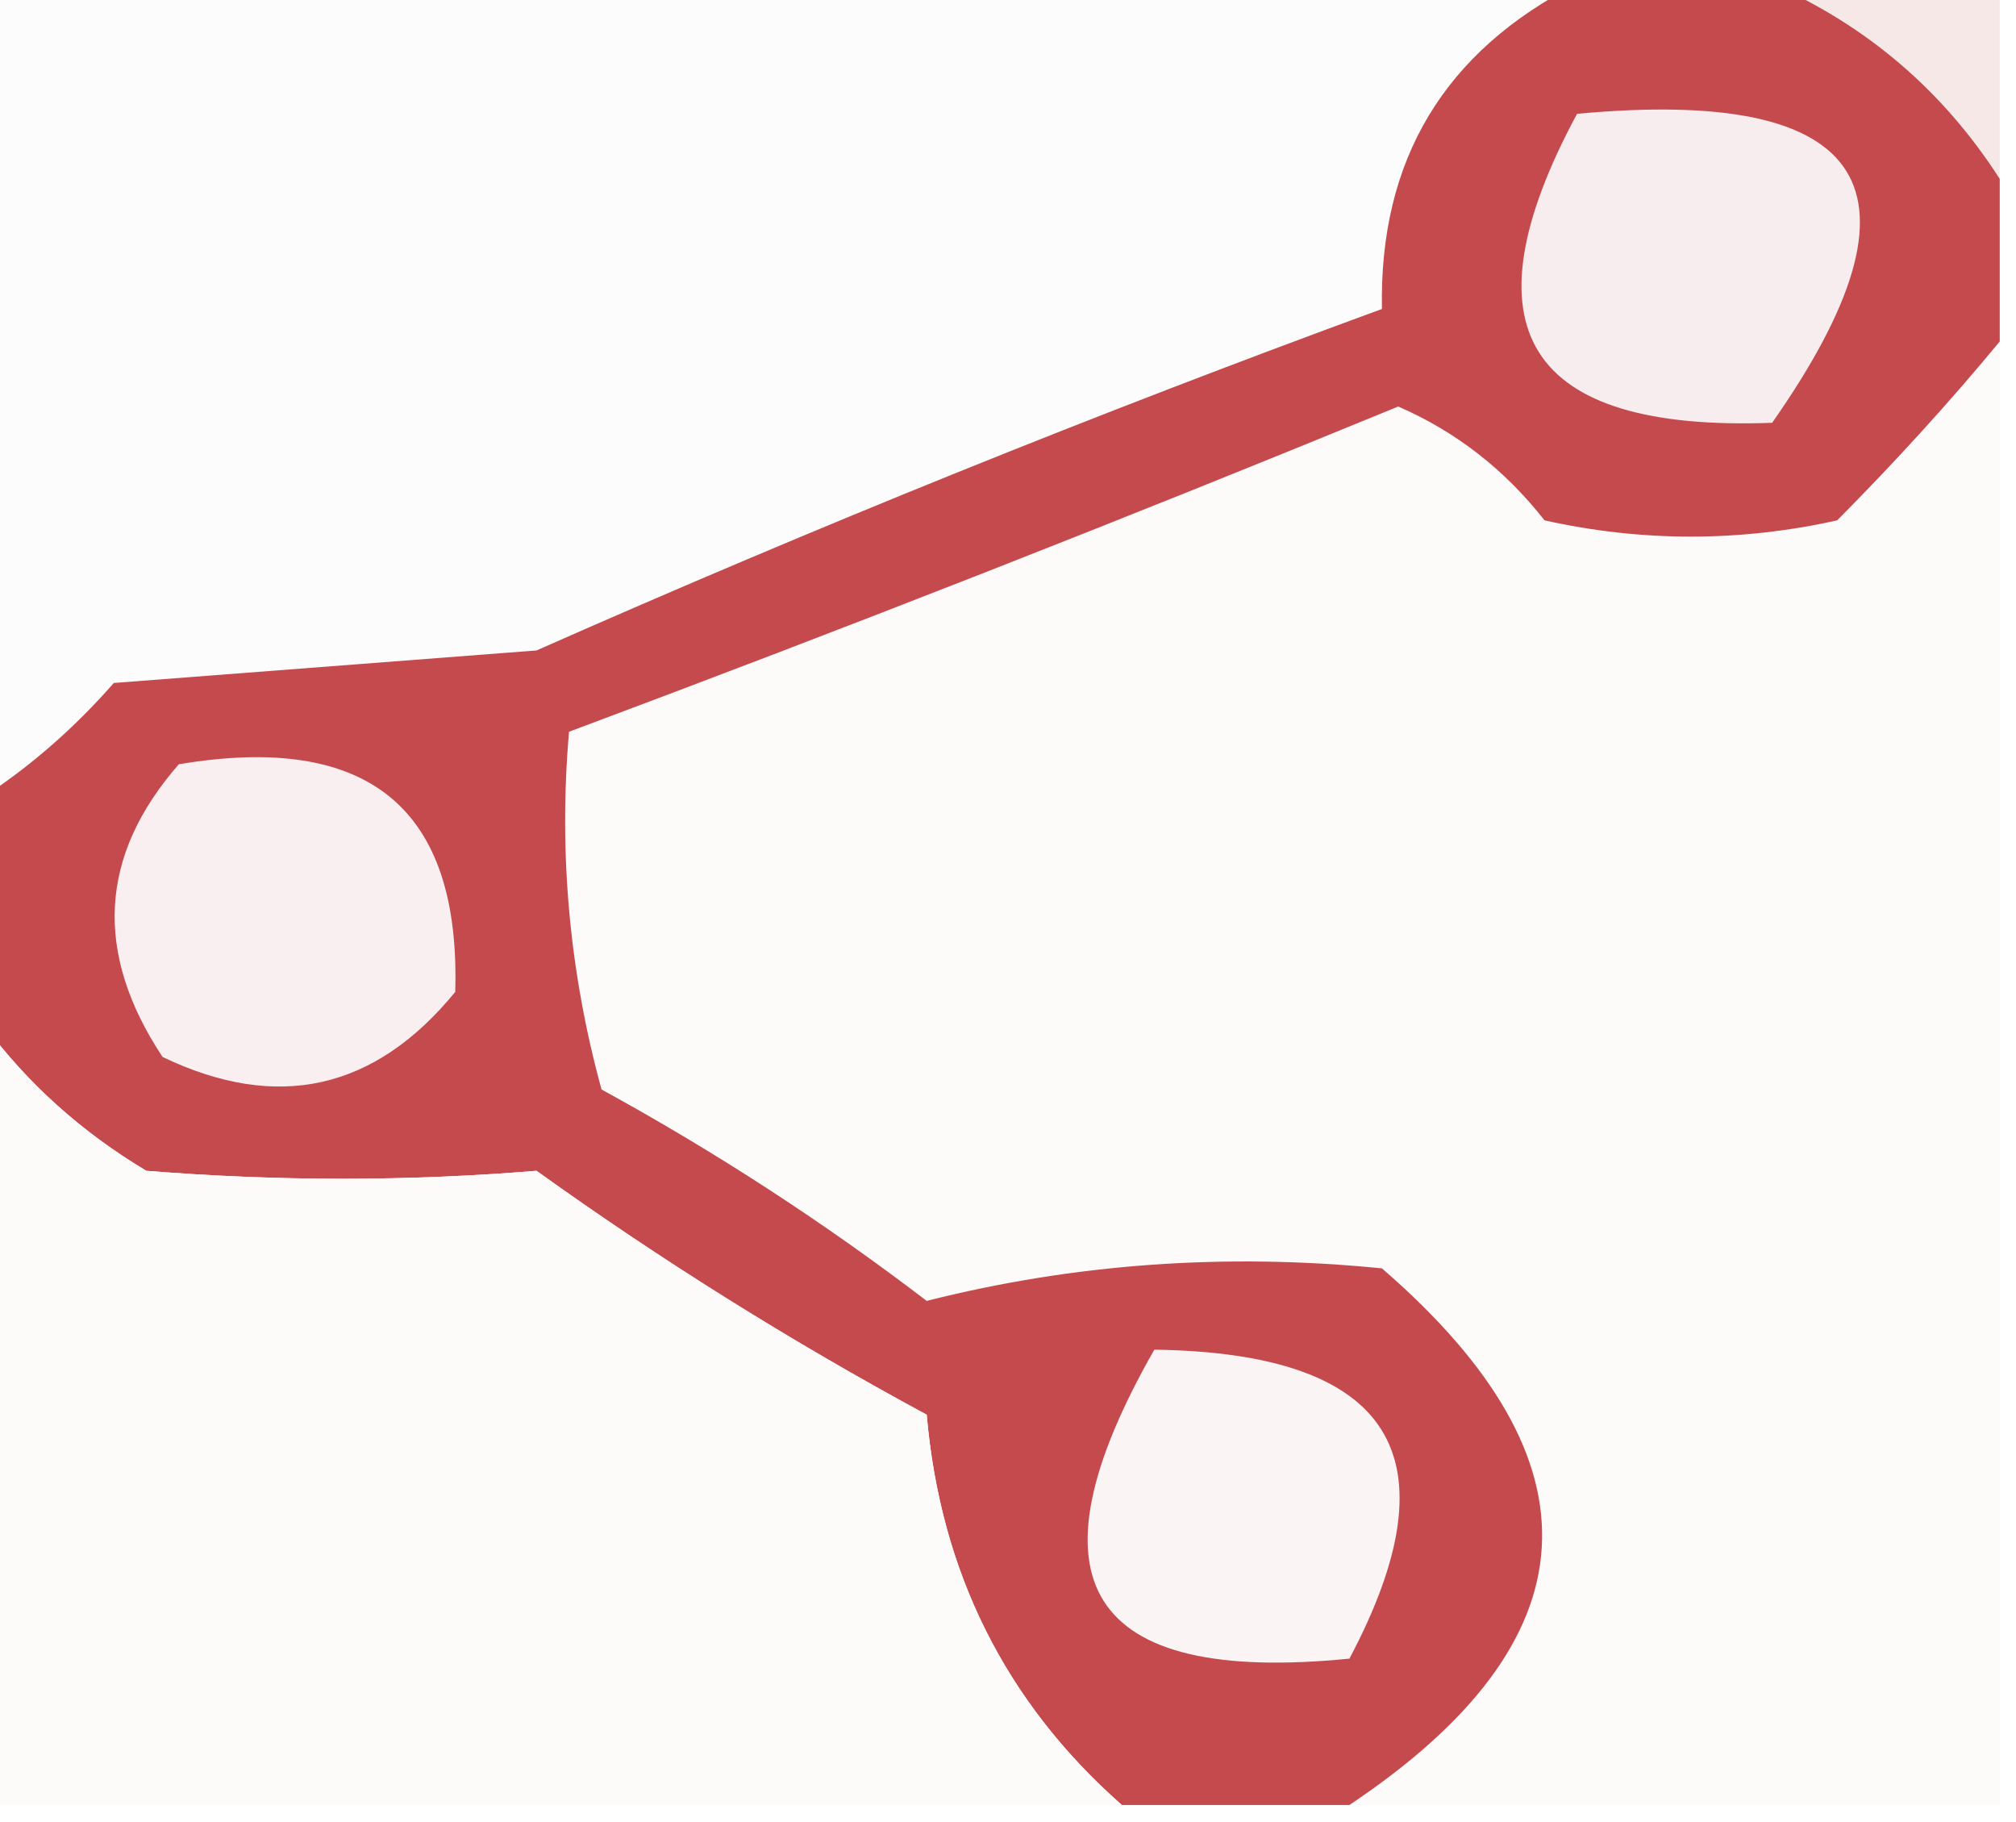
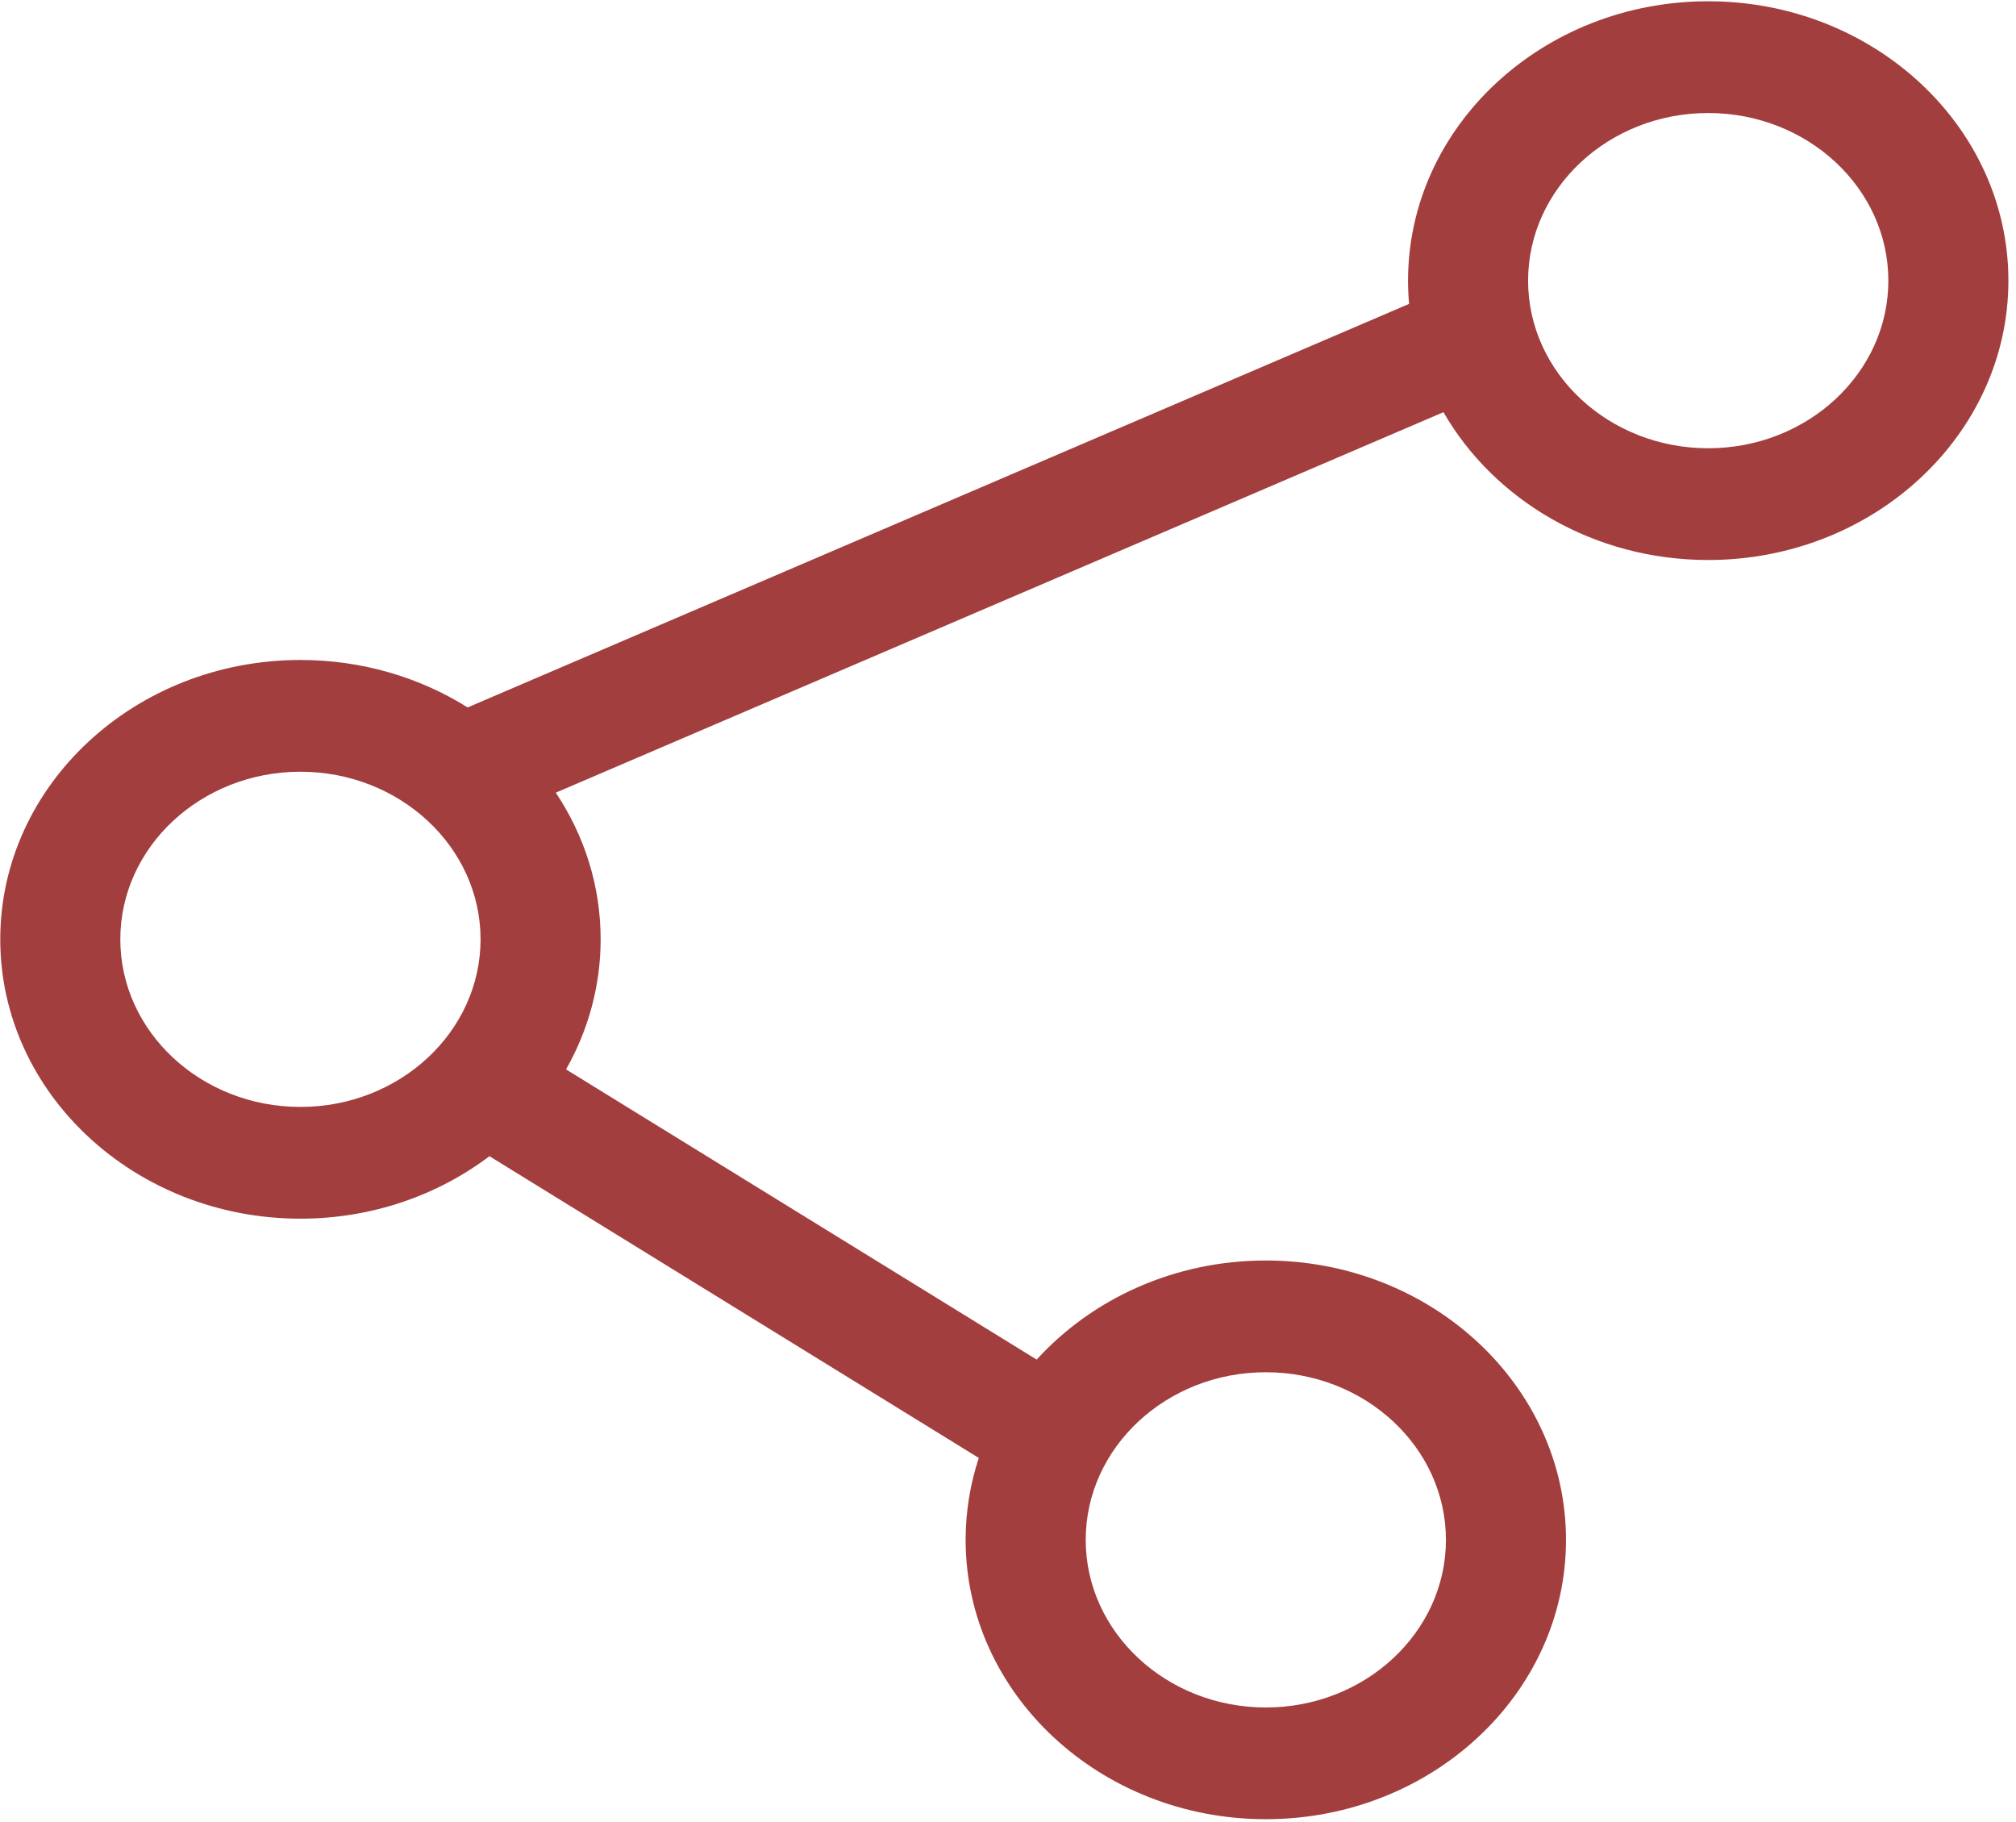
- <svg xmlns="http://www.w3.org/2000/svg" version="1.1" width="62px" height="56px" style="shape-rendering:geometricPrecision; text-rendering:geometricPrecision; image-rendering:optimizeQuality; fill-rule:evenodd; clip-rule:evenodd">
-   <g>
-     <path style="opacity:1" fill="#fdfcfc" d="M -0.5,-0.5 C 15.833,-0.5 32.167,-0.5 48.5,-0.5C 44.412,1.587 42.412,4.92 42.5,9.5C 33.752,12.704 25.085,16.204 16.5,20C 12.167,20.333 7.833,20.667 3.5,21C 2.295,22.376 0.962,23.542 -0.5,24.5C -0.5,16.167 -0.5,7.833 -0.5,-0.5 Z" />
-   </g>
-   <g>
-     <path style="opacity:1" fill="#f7e8e8" d="M 54.5,-0.5 C 56.833,-0.5 59.167,-0.5 61.5,-0.5C 61.5,1.5 61.5,3.5 61.5,5.5C 59.766,2.8 57.432,0.8 54.5,-0.5 Z" />
-   </g>
-   <g>
-     <path style="opacity:1" fill="#fdfafa" d="M 61.5,10.5 C 61.5,25.5 61.5,40.5 61.5,55.5C 54.833,55.5 48.167,55.5 41.5,55.5C 49.053,50.454 49.387,44.954 42.5,39C 37.7,38.52 33.033,38.854 28.5,40C 25.337,37.584 22.004,35.418 18.5,33.5C 17.511,29.893 17.177,26.226 17.5,22.5C 26.064,19.3 34.564,15.967 43,12.5C 44.775,13.27 46.275,14.437 47.5,16C 50.5,16.667 53.5,16.667 56.5,16C 58.3,14.188 59.967,12.355 61.5,10.5 Z" />
-   </g>
-   <g>
-     <path style="opacity:1" fill="#c54a4d" d="M 48.5,-0.5 C 50.5,-0.5 52.5,-0.5 54.5,-0.5C 57.432,0.8 59.766,2.8 61.5,5.5C 61.5,7.167 61.5,8.833 61.5,10.5C 59.967,12.355 58.3,14.188 56.5,16C 53.5,16.667 50.5,16.667 47.5,16C 46.275,14.437 44.775,13.27 43,12.5C 34.564,15.967 26.064,19.3 17.5,22.5C 17.177,26.226 17.511,29.893 18.5,33.5C 22.004,35.418 25.337,37.584 28.5,40C 33.033,38.854 37.7,38.52 42.5,39C 49.387,44.954 49.053,50.454 41.5,55.5C 39.167,55.5 36.833,55.5 34.5,55.5C 30.922,52.343 28.922,48.343 28.5,43.5C 24.332,41.25 20.332,38.75 16.5,36C 12.53,36.326 8.53,36.326 4.5,36C 2.503,34.807 0.836,33.307 -0.5,31.5C -0.5,29.167 -0.5,26.833 -0.5,24.5C 0.962,23.542 2.295,22.376 3.5,21C 7.833,20.667 12.167,20.333 16.5,20C 25.085,16.204 33.752,12.704 42.5,9.5C 42.412,4.92 44.412,1.587 48.5,-0.5 Z" />
-   </g>
-   <g>
-     <path style="opacity:1" fill="#f8edee" d="M 48.5,3.5 C 57.53,2.66 59.53,5.827 54.5,13C 46.942,13.282 44.942,10.115 48.5,3.5 Z" />
-   </g>
-   <g>
-     <path style="opacity:1" fill="#f9eff0" d="M 5.5,23.5 C 11.336,22.518 14.17,24.851 14,30.5C 11.525,33.524 8.525,34.19 5,32.5C 2.88,29.302 3.047,26.302 5.5,23.5 Z" />
-   </g>
-   <g>
-     <path style="opacity:1" fill="#fdfafa" d="M -0.5,31.5 C 0.836,33.307 2.503,34.807 4.5,36C 8.53,36.326 12.53,36.326 16.5,36C 20.332,38.75 24.332,41.25 28.5,43.5C 28.922,48.343 30.922,52.343 34.5,55.5C 22.833,55.5 11.167,55.5 -0.5,55.5C -0.5,47.5 -0.5,39.5 -0.5,31.5 Z" />
-   </g>
-   <g>
-     <path style="opacity:1" fill="#faf4f4" d="M 35.5,41.5 C 42.803,41.602 44.803,44.769 41.5,51C 33.424,51.805 31.424,48.638 35.5,41.5 Z" />
+ <svg xmlns="http://www.w3.org/2000/svg" width="62px" height="56px" viewBox="0 0 62 56" version="1.1">
+   <g stroke="none" stroke-width="1" fill="none" fill-rule="evenodd">
+     <g transform="translate(-126, -1007)" fill="#38B4FF" fill-rule="nonzero">
+       <g transform="translate(126, 950)">
+         <g id="wangluo-2" transform="translate(0, 57)">
+           <path d="M52.534,0.039 C47.444,0.039 43.303,3.892 43.303,8.629 C43.303,8.87 43.314,9.108 43.335,9.344 L14.382,21.752 C12.911,20.831 11.142,20.293 9.24,20.293 C4.149,20.293 0.008,24.146 0.008,28.882 C0.008,33.619 4.149,37.472 9.24,37.472 C11.44,37.472 13.464,36.751 15.052,35.551 L30.102,44.829 C29.839,45.626 29.697,46.472 29.697,47.348 C29.697,52.084 33.838,55.937 38.929,55.937 C44.019,55.937 48.161,52.084 48.161,47.348 C48.161,42.611 44.019,38.758 38.929,38.758 C36.107,38.758 33.577,39.943 31.882,41.805 L17.408,32.882 C18.086,31.686 18.472,30.326 18.472,28.882 C18.472,27.229 17.967,25.684 17.093,24.373 L44.392,12.674 C45.949,15.377 49.015,17.219 52.534,17.219 C57.625,17.219 61.766,13.365 61.766,8.629 C61.766,3.892 57.625,0.039 52.534,0.039 Z M38.929,42.194 C41.983,42.194 44.468,44.506 44.468,47.348 C44.468,50.19 41.983,52.502 38.929,52.502 C35.875,52.502 33.39,50.19 33.39,47.348 C33.39,44.506 35.875,42.194 38.929,42.194 Z M9.239,34.036 C6.185,34.036 3.7,31.724 3.7,28.882 C3.7,26.041 6.185,23.729 9.239,23.729 C12.294,23.729 14.779,26.041 14.779,28.882 C14.779,31.724 12.294,34.036 9.239,34.036 Z M52.534,13.783 C49.48,13.783 46.995,11.471 46.995,8.629 C46.995,5.787 49.48,3.475 52.534,3.475 C55.589,3.475 58.074,5.787 58.074,8.629 C58.074,11.471 55.589,13.783 52.534,13.783 Z" fill="#a33e3e" />
+         </g>
+       </g>
+     </g>
  </g>
</svg>
